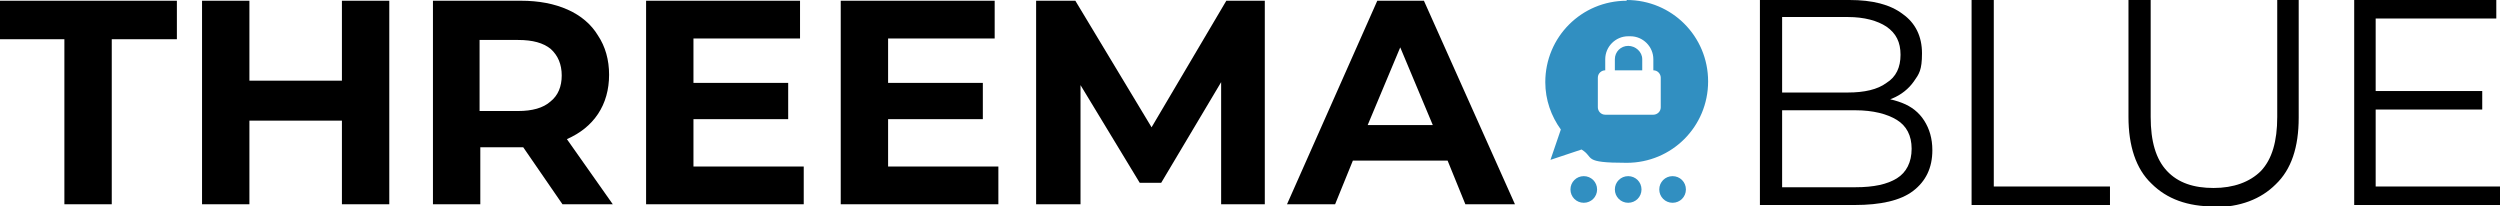
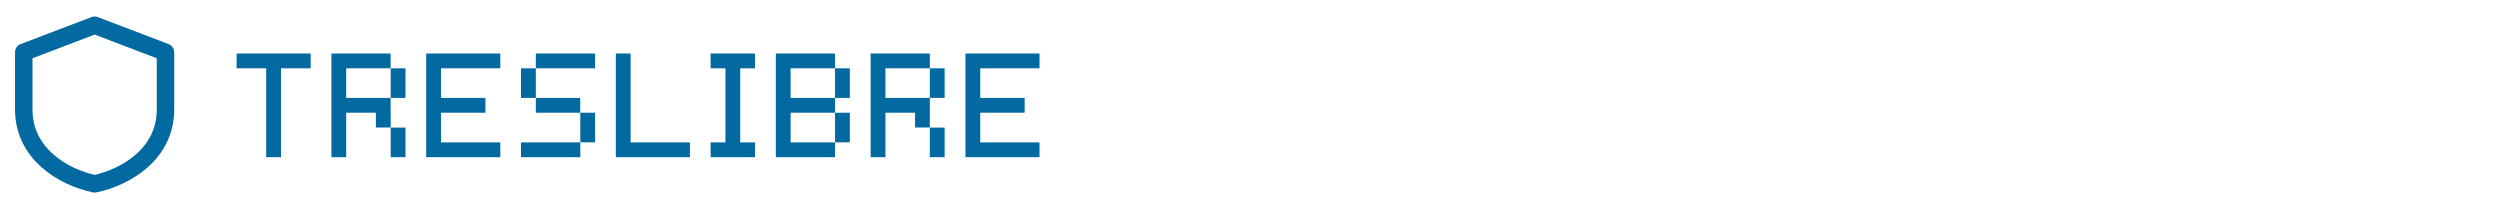
- <svg xmlns="http://www.w3.org/2000/svg" id="Layer_1" version="1.1" viewBox="0 0 337.8 27.8">
-   <defs>
-     <style>
-       .st0 {
-         fill: none;
-       }
- 
-       .st1 {
-         fill: #318fc1;
-       }
- 
-       .st2 {
-         clip-path: url(#clippath);
-       }
-     </style>
-     <clipPath id="clippath">
-       <rect class="st0" x="0" y="0" width="230.8" height="28" />
-     </clipPath>
-   </defs>
-   <g class="st2">
-     <g>
-       <path class="st1" d="M214,27.4c1,0,1.8-.8,1.8-1.8s-.8-1.8-1.8-1.8-1.8.8-1.8,1.8.8,1.8,1.8,1.8Z" />
-       <path class="st1" d="M220,27.4c1,0,1.8-.8,1.8-1.8s-.8-1.8-1.8-1.8-1.8.8-1.8,1.8.8,1.8,1.8,1.8Z" />
-       <path class="st1" d="M226,27.4c1,0,1.8-.8,1.8-1.8s-.8-1.8-1.8-1.8-1.8.8-1.8,1.8.8,1.8,1.8,1.8Z" />
-       <path d="M8.8,5.3H0V.1h23.9v5.2h-8.8v22.3h-6.4V5.3h0Z" />
-       <path d="M52.6.1v27.5h-6.4v-11.3h-12.5v11.3h-6.4V.1h6.4v10.8h12.5V.1h6.4Z" />
-       <path d="M76,27.6l-5.3-7.7h-5.8v7.7h-6.4V.1h11.9c2.4,0,4.5.4,6.3,1.2,1.8.8,3.2,2,4.1,3.5,1,1.5,1.5,3.3,1.5,5.3s-.5,3.8-1.5,5.3c-1,1.5-2.4,2.6-4.2,3.4l6.2,8.8h-6.8ZM74.4,6.6c-1-.8-2.4-1.2-4.4-1.2h-5.2v9.6h5.2c1.9,0,3.4-.4,4.4-1.3,1-.8,1.5-2,1.5-3.5s-.5-2.7-1.5-3.6h0Z" />
-       <path d="M108.6,22.5v5.1h-21.3V.1h20.8v5.1h-14.4v6h12.8v4.9h-12.8v6.4h14.9Z" />
-       <path d="M134.9,22.5v5.1h-21.3V.1h20.8v5.1h-14.4v6h12.8v4.9h-12.8v6.4h14.9Z" />
-       <path d="M165,27.6V11.1s-8.1,13.6-8.1,13.6h-2.9l-8-13.2v16.1h-6V.1h5.3l10.3,17.1L165.7.1h5.2v27.5c0,0-5.9,0-5.9,0h0Z" />
-       <path d="M195.6,21.7h-12.8l-2.4,5.9h-6.5L186.1.1h6.3l12.3,27.5h-6.7l-2.4-5.9h0ZM193.6,16.9l-4.4-10.5-4.4,10.5h8.7Z" />
-       <path class="st1" d="M219.8,0c6.1,0,11,4.9,11,11s-4.9,11-11,11-4.3-.7-6.1-1.8l-4.2,1.4,1.4-4.1c-1.3-1.8-2.1-4-2.1-6.4,0-6.1,4.9-11,11-11h0ZM220,4.9c-1.7,0-3.1,1.4-3.1,3.1v1.5h0c-.5,0-1,.4-1,1v4c0,.5.4,1,1,1h6.5c.5,0,1-.4,1-1v-4c0-.5-.4-1-1-1h0v-1.5c0-1.7-1.4-3.1-3.1-3.1ZM220,6.2c1,0,1.9.8,1.9,1.8v1.5h-3.7v-1.5c0-1,.8-1.8,1.8-1.8Z" />
-     </g>
-   </g>
-   <path d="M237.8,27.7V0h12.1c3.1,0,5.5.6,7.2,1.9,1.7,1.2,2.6,3,2.6,5.3s-.4,2.8-1.1,3.8c-.7,1-1.7,1.8-2.9,2.3-1.2.5-2.5.8-4,.8l.7-1c1.8,0,3.3.3,4.6.8,1.3.5,2.3,1.3,3,2.4.7,1.1,1.1,2.4,1.1,4,0,2.4-.9,4.2-2.6,5.5-1.7,1.3-4.4,1.9-7.9,1.9h-12.9ZM240.8,25.3h9.9c2.5,0,4.3-.4,5.6-1.2,1.3-.8,2-2.2,2-4s-.7-3.1-2-3.9c-1.3-.8-3.2-1.3-5.6-1.3h-10.2v-2.4h9.2c2.2,0,4-.4,5.2-1.3,1.3-.8,1.9-2.1,1.9-3.8s-.6-2.9-1.9-3.8c-1.2-.8-3-1.3-5.2-1.3h-8.9v22.9Z" />
-   <path d="M266.4,27.7V0h3v25.2h15.7v2.5h-18.7Z" />
-   <path d="M299.2,27.9c-3.6,0-6.4-1-8.5-3.1-2.1-2-3.1-5.1-3.1-9V0h3v15.8c0,3.3.7,5.7,2.2,7.3,1.5,1.6,3.6,2.3,6.3,2.3s4.9-.8,6.4-2.3c1.5-1.6,2.2-4,2.2-7.3V0h2.9v15.9c0,4-1,7-3.1,9-2,2-4.8,3.1-8.4,3.1Z" />
-   <path d="M320.6,12.3h14.8v2.5h-14.8v-2.5ZM321,25.2h16.9v2.5h-19.8V0h19.2v2.5h-16.3v22.7Z" />
+ <svg xmlns="http://www.w3.org/2000/svg" viewBox="0 0 337.8 27.8">
+   <path d="M12.79,3.41L22.36,7.06V14.81C22.36,20.74 17.10,23.93 12.79,24.84C8.48,23.93 3.21,20.74 3.21,14.81V7.06Z" fill="none" stroke="#0369A1" stroke-width="2.36" stroke-linejoin="round" />
+   <path d="M31.97,7.23h10.01v2.00h-10.01zM35.97,9.23h2.00v12.01h-2.00zM44.78,7.23h2.00v14.01h-2.00zM46.78,7.23h6.00v2.00h-6.00zM52.79,9.23h2.00v4.00h-2.00zM46.78,13.23h6.00v2.00h-6.00zM50.79,15.23h2.00v2.00h-2.00zM52.79,17.24h2.00v4.00h-2.00zM57.59,7.23h2.00v14.01h-2.00zM59.59,7.23h8.01v2.00h-8.01zM59.59,13.23h6.00v2.00h-6.00zM59.59,19.24h8.01v2.00h-8.01zM72.40,7.23h8.01v2.00h-8.01zM70.40,9.23h2.00v4.00h-2.00zM72.40,13.23h6.00v2.00h-6.00zM78.41,15.23h2.00v4.00h-2.00zM70.40,19.24h8.01v2.00h-8.01zM83.21,7.23h2.00v14.01h-2.00zM85.21,19.24h8.01v2.00h-8.01zM96.02,7.23h6.00v2.00h-6.00zM98.02,9.23h2.00v10.01h-2.00zM96.02,19.24h6.00v2.00h-6.00zM104.83,7.23h2.00v14.01h-2.00zM106.83,7.23h6.00v2.00h-6.00zM112.83,9.23h2.00v4.00h-2.00zM106.83,13.23h6.00v2.00h-6.00zM112.83,15.23h2.00v4.00h-2.00zM106.83,19.24h6.00v2.00h-6.00zM117.64,7.23h2.00v14.01h-2.00zM119.64,7.23h6.00v2.00h-6.00zM125.64,9.23h2.00v4.00h-2.00zM119.64,13.23h6.00v2.00h-6.00zM123.64,15.23h2.00v2.00h-2.00zM125.64,17.24h2.00v4.00h-2.00zM130.45,7.23h2.00v14.01h-2.00zM132.45,7.23h8.01v2.00h-8.01zM132.45,13.23h6.00v2.00h-6.00zM132.45,19.24h8.01v2.00h-8.01z" fill="#0369A1" />
</svg>
